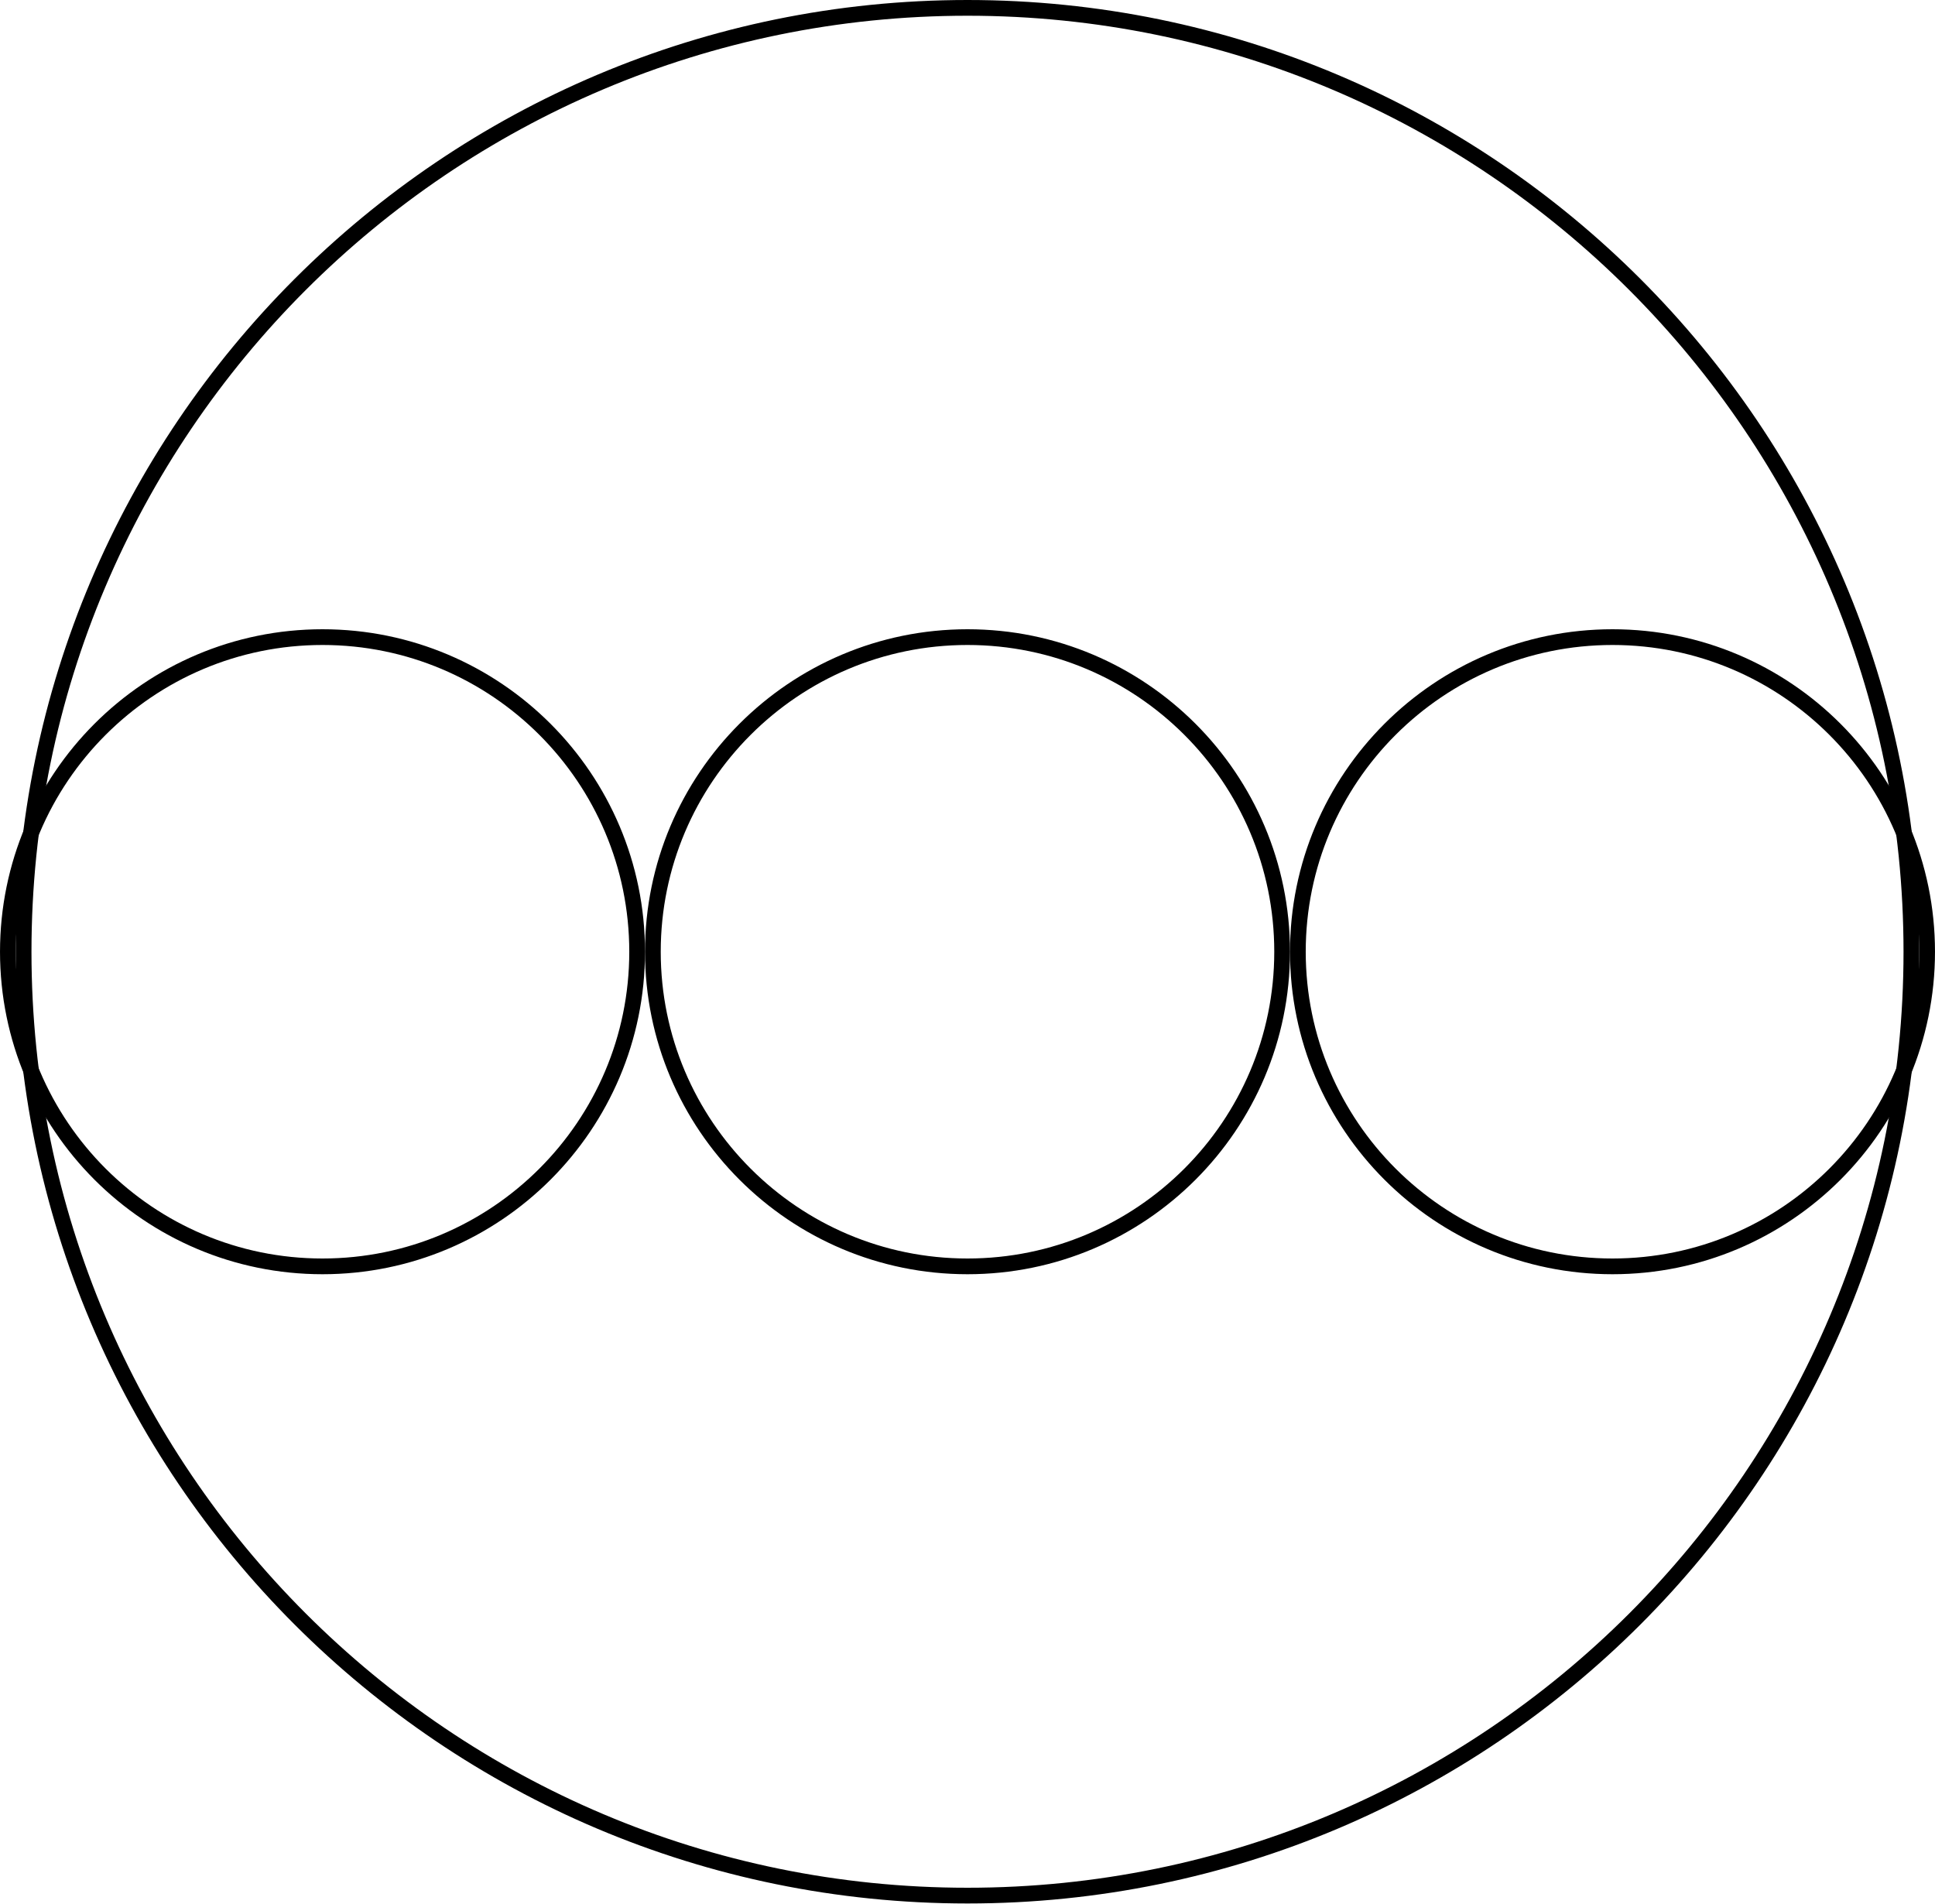
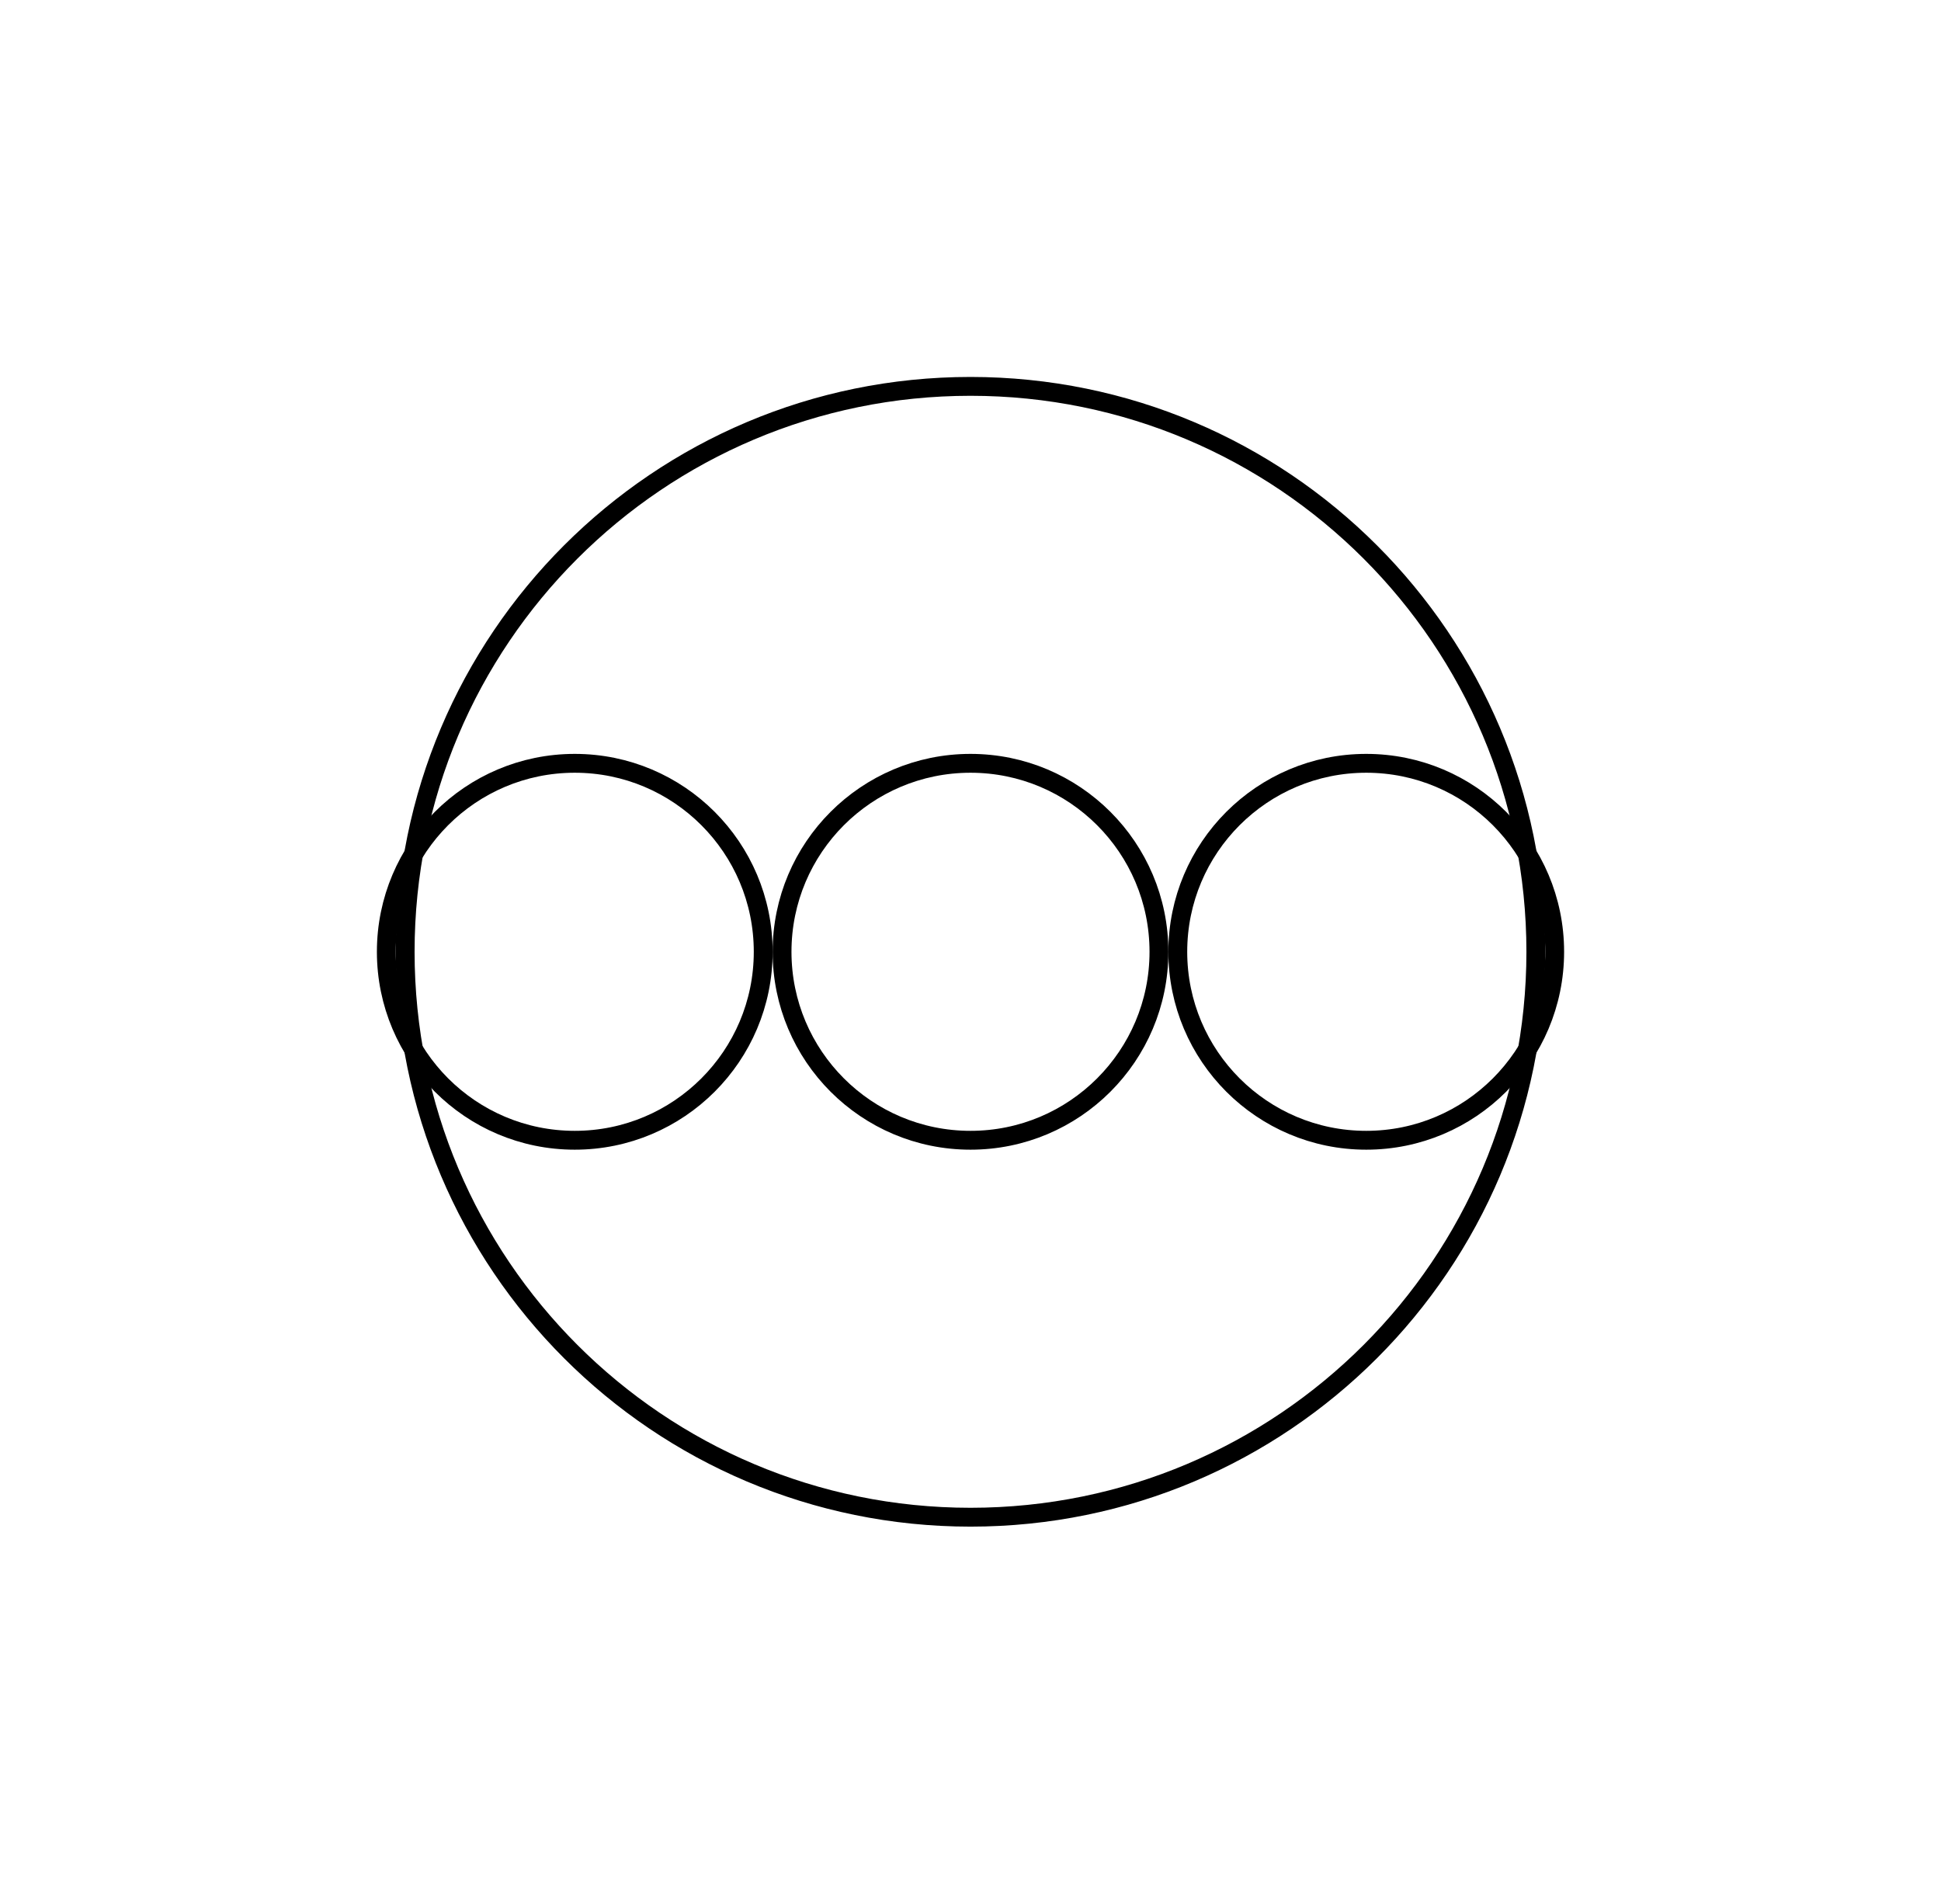
- <svg xmlns="http://www.w3.org/2000/svg" height="42.686mm" version="1.1" viewBox="0 0 123 121" width="43.392mm" x="0mm" y="0mm">
-   <g transform="matrix(1 0 0 -1 61.5 60.5)">
-     <path d="M0.0,60.0 C33.115,60.0 60.0,33.115 60.0,0.0 C60.0,-33.115 33.115,-60.0 0.0,-60.0 C-33.115,-60.0 -60.0,-33.115 -60.0,0.0 C-60.0,33.115 -33.115,60.0 0.0,60.0 Z" style="fill:none;stroke:rgb(0,0,0);stroke-miterlimit:10;" />
-     <path d="M-41.0,20.0 C-29.962,20.0 -21.0,11.038 -21.0,0.0 C-21.0,-11.038 -29.962,-20.0 -41.0,-20.0 C-52.038,-20.0 -61.0,-11.038 -61.0,0.0 C-61.0,11.038 -52.038,20.0 -41.0,20.0 Z" style="fill:none;stroke:rgb(0,0,0);stroke-miterlimit:10;" />
-     <path d="M0.0,20.0 C11.038,20.0 20.0,11.038 20.0,0.0 C20.0,-11.038 11.038,-20.0 0.0,-20.0 C-11.038,-20.0 -20.0,-11.038 -20.0,0.0 C-20.0,11.038 -11.038,20.0 0.0,20.0 Z" style="fill:none;stroke:rgb(0,0,0);stroke-miterlimit:10;" />
-     <path d="M41.0,20.0 C52.038,20.0 61.0,11.038 61.0,0.0 C61.0,-11.038 52.038,-20.0 41.0,-20.0 C29.962,-20.0 21.0,-11.038 21.0,0.0 C21.0,11.038 29.962,20.0 41.0,20.0 Z" style="fill:none;stroke:rgb(0,0,0);stroke-miterlimit:10;" />
+ <svg width="103.0" height="101.0" viewBox="-51.5 -50.5 103.0 101.0" style="">
+   <g>
+     <defs />
+     <g>
+       <circle transform="matrix(1.0,0.0,0.0,-1.0,0.0,0.0)" style="stroke-width: 1.0px; stroke: hsla(0.0, 0.0%, 0.0%, 1.0); stroke-linecap: butt; stroke-linejoin: miter;  fill: none;" r="30.0" />
+       <g>
+         <g>
+           <circle transform="matrix(1.0,0.0,0.0,-1.0,-21.0,0.0)" style="stroke-width: 1.0px; stroke: hsla(0.0, 0.0%, 0.0%, 1.0); stroke-linecap: butt; stroke-linejoin: miter;  fill: none;" r="10.0" />
+           <circle transform="matrix(1.0,0.0,0.0,-1.0,0.0,0.0)" style="stroke-width: 1.0px; stroke: hsla(0.0, 0.0%, 0.0%, 1.0); stroke-linecap: butt; stroke-linejoin: miter;  fill: none;" r="10.0" />
+         </g>
+         <circle transform="matrix(1.0,0.0,0.0,-1.0,21.0,0.0)" style="stroke-width: 1.0px; stroke: hsla(0.0, 0.0%, 0.0%, 1.0); stroke-linecap: butt; stroke-linejoin: miter;  fill: none;" r="10.0" />
+       </g>
+     </g>
  </g>
</svg>
